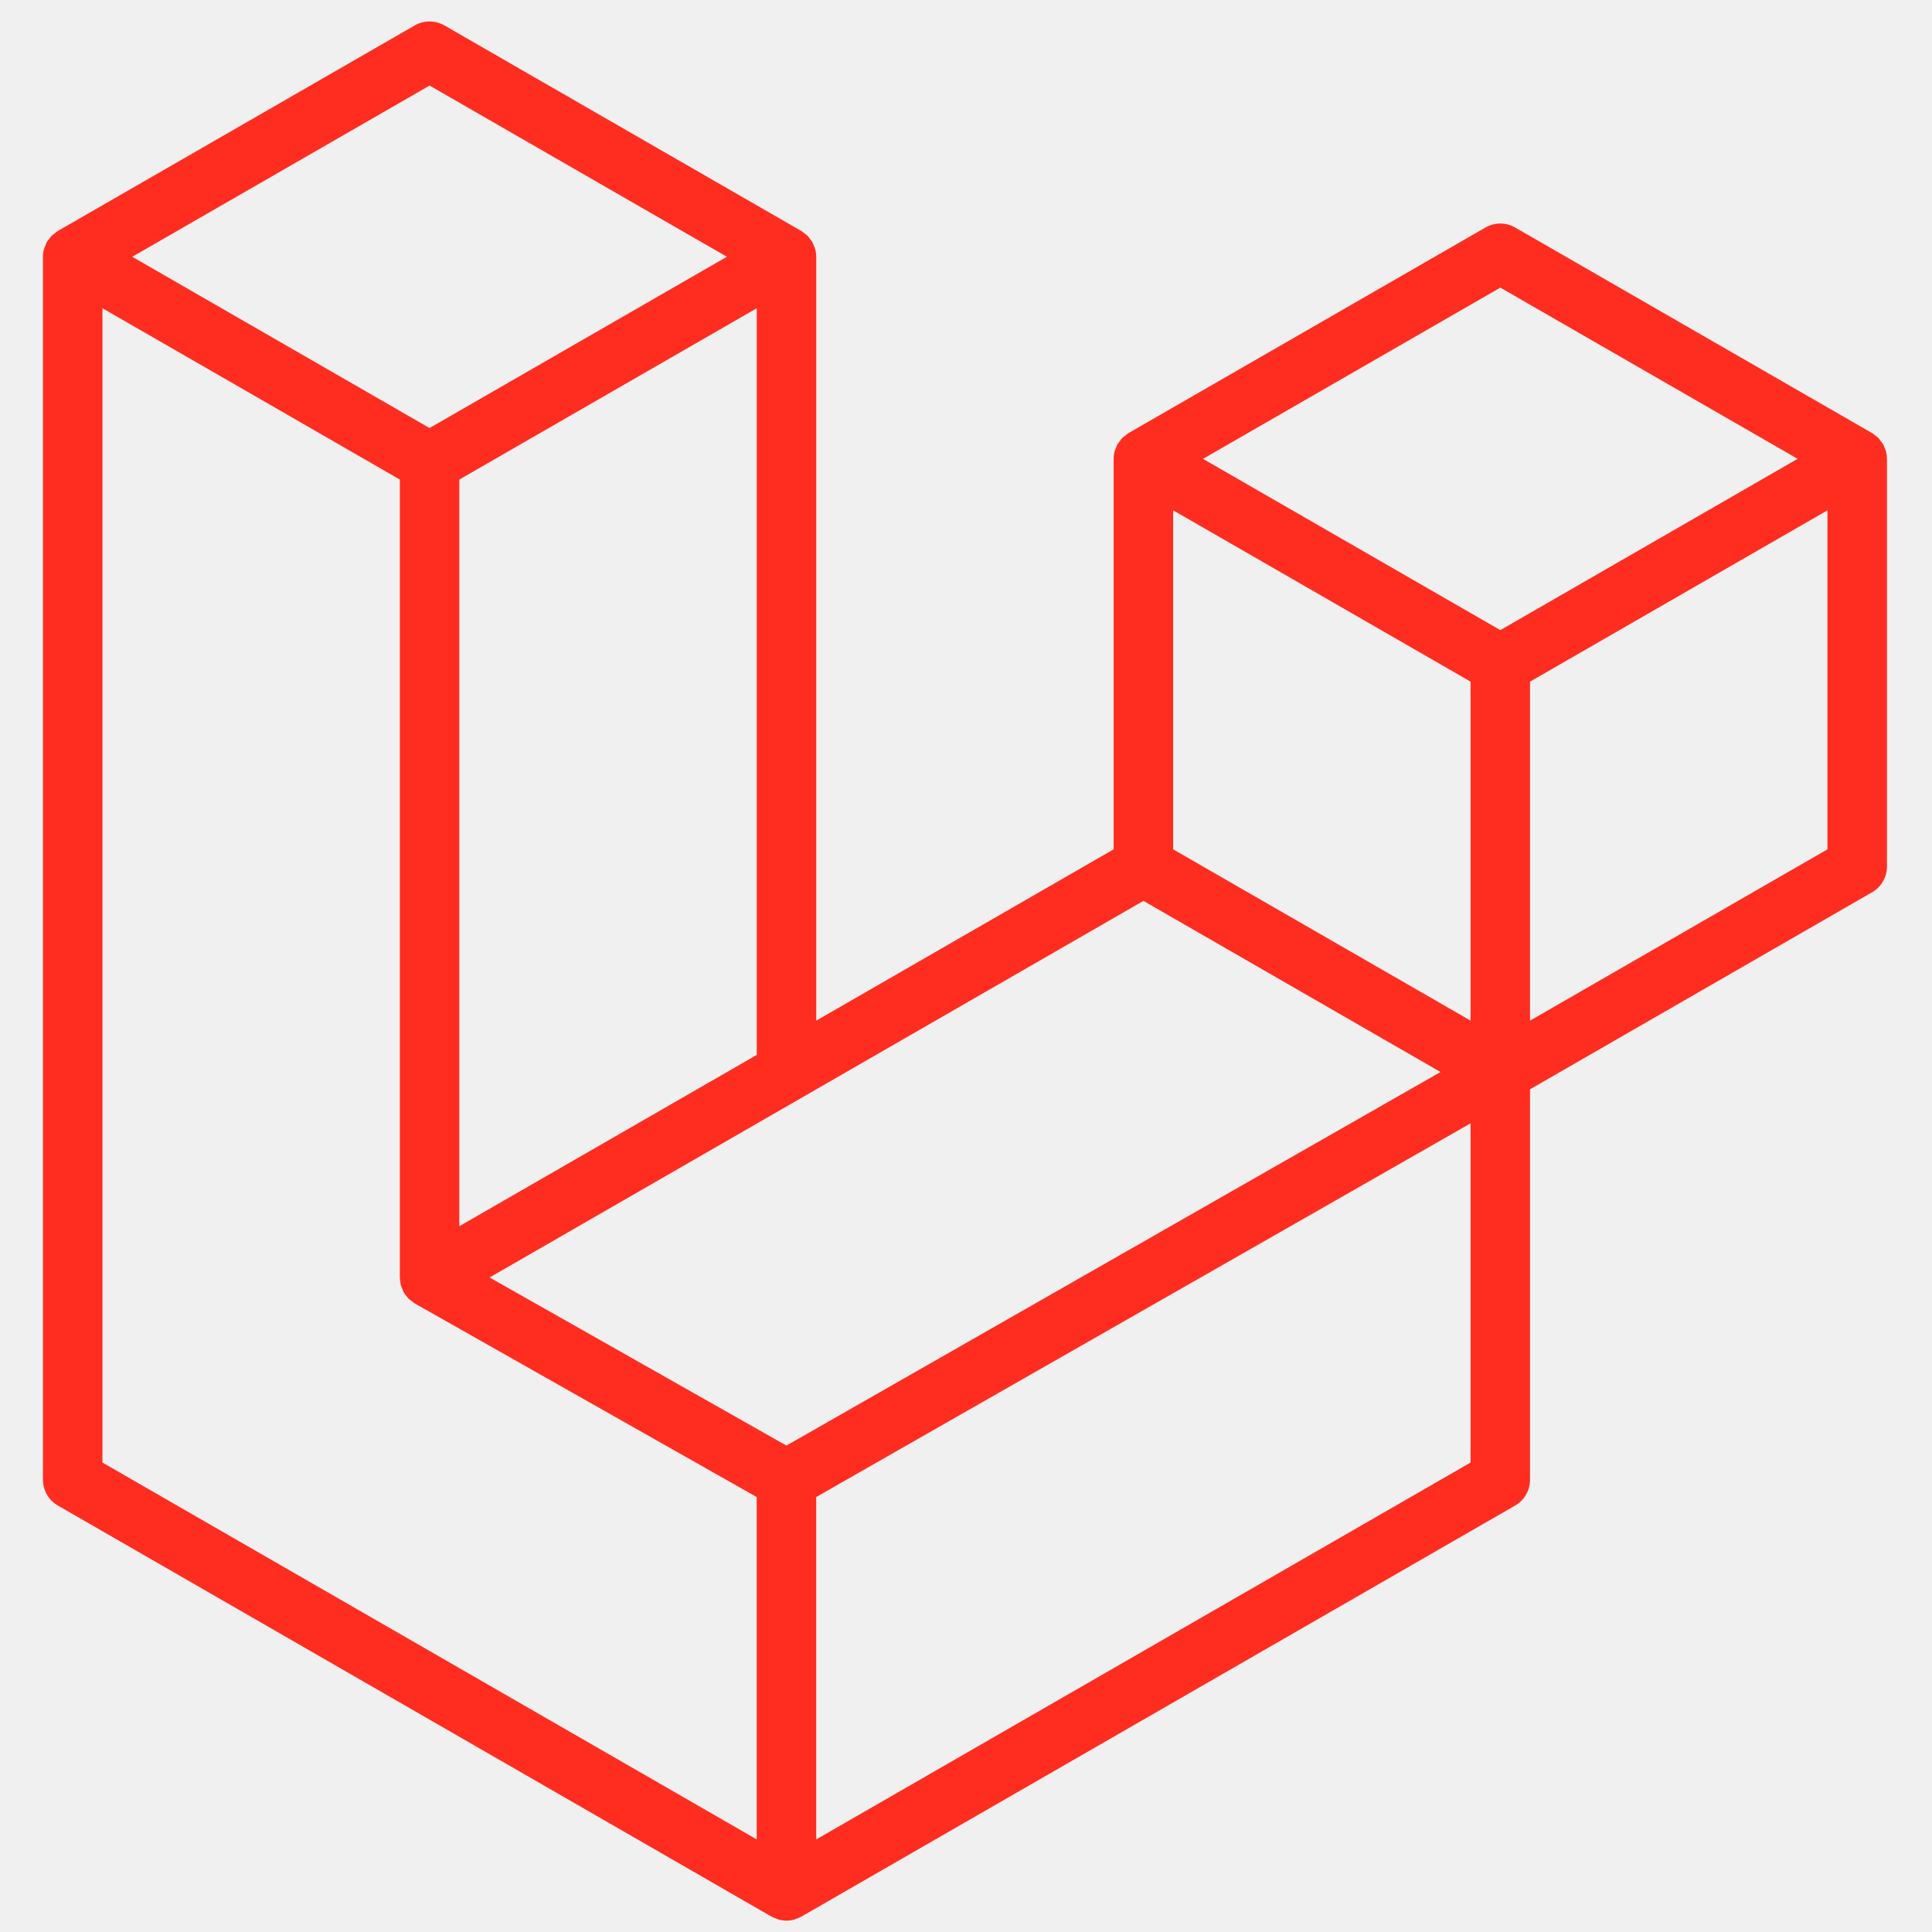
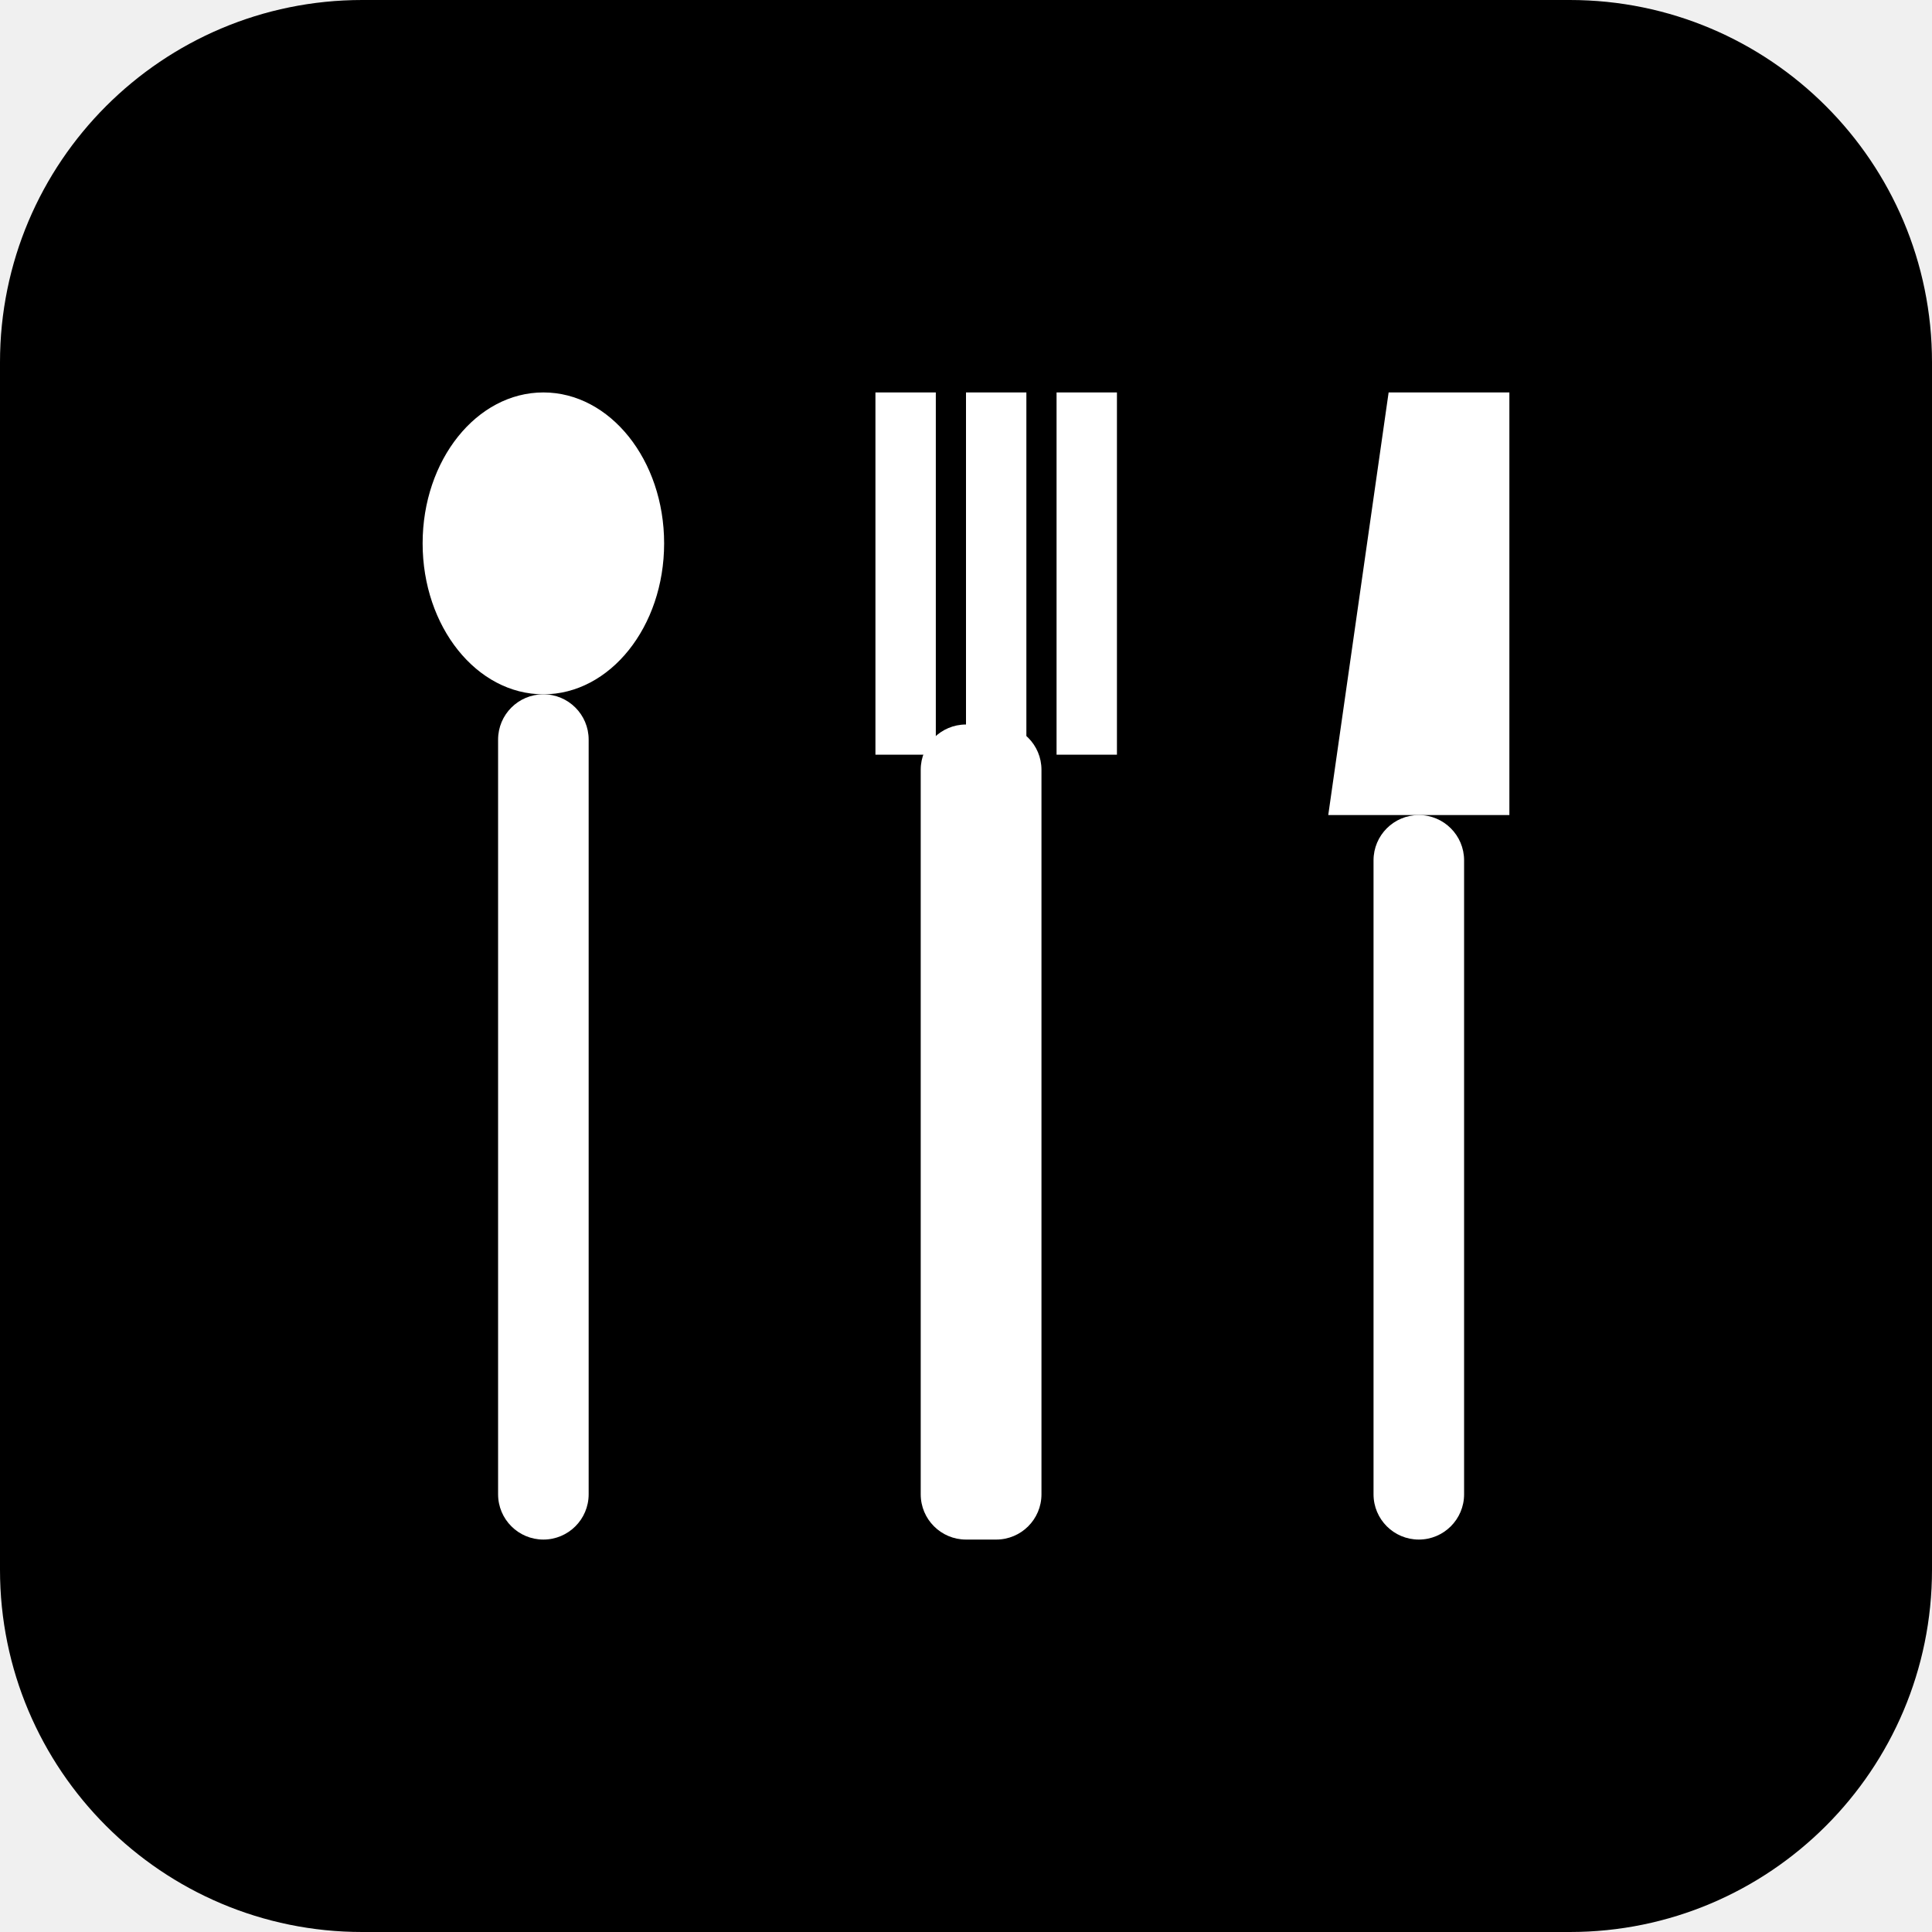
- <svg xmlns="http://www.w3.org/2000/svg" width="166" height="166" viewBox="0 0 166 166" fill="none">
-   <path fill-rule="evenodd" clip-rule="evenodd" d="M162.041 38.759C162.099 38.977 162.129 39.201 162.13 39.426V74.452C162.13 74.902 162.011 75.344 161.786 75.733C161.561 76.122 161.237 76.444 160.847 76.668L131.462 93.594V127.141C131.462 128.054 130.977 128.897 130.186 129.357L68.847 164.683C68.707 164.763 68.554 164.814 68.401 164.868C68.343 164.887 68.289 164.922 68.228 164.938C67.8 165.051 67.349 165.051 66.92 164.938C66.85 164.919 66.786 164.881 66.719 164.855C66.579 164.804 66.432 164.76 66.298 164.683L4.972 129.357C4.583 129.133 4.259 128.81 4.034 128.421C3.808 128.032 3.69 127.591 3.689 127.141L3.689 22.063C3.689 21.834 3.721 21.61 3.779 21.393C3.798 21.32 3.843 21.253 3.868 21.179C3.916 21.045 3.961 20.908 4.031 20.783C4.079 20.7 4.149 20.633 4.206 20.557C4.28 20.454 4.347 20.349 4.433 20.26C4.506 20.186 4.602 20.132 4.685 20.068C4.778 19.992 4.861 19.909 4.966 19.848L35.633 2.185C36.022 1.961 36.462 1.844 36.91 1.844C37.358 1.844 37.798 1.961 38.186 2.185L68.851 19.848H68.857C68.959 19.912 69.045 19.992 69.138 20.065C69.221 20.129 69.313 20.186 69.387 20.257C69.476 20.349 69.54 20.454 69.616 20.557C69.671 20.633 69.744 20.7 69.789 20.783C69.862 20.911 69.904 21.045 69.955 21.179C69.98 21.253 70.025 21.32 70.044 21.396C70.103 21.614 70.133 21.838 70.133 22.063V87.694L95.686 72.974V39.423C95.686 39.2 95.718 38.973 95.775 38.759C95.798 38.683 95.839 38.615 95.865 38.542C95.916 38.408 95.96 38.271 96.031 38.146C96.079 38.063 96.149 37.996 96.203 37.92C96.279 37.818 96.343 37.712 96.433 37.623C96.506 37.549 96.599 37.495 96.681 37.431C96.777 37.355 96.86 37.272 96.962 37.211L127.633 19.548C128.021 19.324 128.461 19.206 128.91 19.206C129.358 19.206 129.798 19.324 130.186 19.548L160.85 37.211C160.959 37.275 161.042 37.355 161.137 37.428C161.217 37.492 161.31 37.549 161.383 37.62C161.473 37.712 161.536 37.818 161.613 37.92C161.67 37.996 161.741 38.063 161.785 38.146C161.859 38.271 161.9 38.408 161.951 38.542C161.98 38.615 162.021 38.683 162.041 38.759ZM157.018 72.974V43.848L146.287 50.028L131.462 58.568V87.694L157.021 72.974H157.018ZM126.354 125.663V96.518L111.771 104.85L70.13 128.626V158.046L126.354 125.663ZM8.801 26.485V125.663L65.018 158.043V128.629L35.649 112L35.64 111.994L35.627 111.988C35.528 111.93 35.445 111.847 35.353 111.777C35.273 111.713 35.18 111.662 35.11 111.592L35.104 111.582C35.021 111.502 34.963 111.403 34.893 111.314C34.829 111.228 34.753 111.154 34.702 111.065L34.699 111.055C34.641 110.96 34.606 110.845 34.565 110.736C34.523 110.64 34.469 110.551 34.443 110.449C34.411 110.328 34.405 110.197 34.392 110.072C34.379 109.976 34.354 109.881 34.354 109.785V109.778V41.205L19.532 32.662L8.801 26.485ZM36.913 7.35L11.364 22.063L36.907 36.777L62.453 22.06L36.907 7.35H36.913ZM50.2 99.174L65.022 90.637V26.485L54.291 32.665L39.466 41.205V105.357L50.2 99.174ZM128.91 24.713L103.363 39.426L128.91 54.14L154.453 39.423L128.91 24.713ZM126.354 58.568L111.529 50.028L100.798 43.848V72.974L115.619 81.511L126.354 87.694V58.568ZM67.571 124.205L105.042 102.803L123.772 92.109L98.245 77.405L68.854 94.334L42.066 109.762L67.571 124.205Z" fill="#FF2D20" />
+ <svg xmlns="http://www.w3.org/2000/svg" width="64" height="64" viewBox="0 0 64 64" fill="none">
+   <rect width="64" height="64" rx="12" fill="#000000" />
+   <ellipse cx="18" cy="18" rx="4" ry="5" fill="white" />
+   <rect x="16.5" y="23" width="3" height="28" fill="white" rx="1.5" />
+   <rect x="29" y="13" width="2" height="12" fill="white" />
+   <rect x="32" y="13" width="2" height="12" fill="white" />
+   <rect x="35" y="13" width="2" height="12" fill="white" />
+   <rect x="30.5" y="24" width="4" height="27" fill="white" rx="1.5" />
+   <path d="M 46 13 L 44 27 L 50 27 L 50 13 Z" fill="white" />
+   <rect x="45.5" y="27" width="3" height="24" fill="white" rx="1.5" />
</svg>
